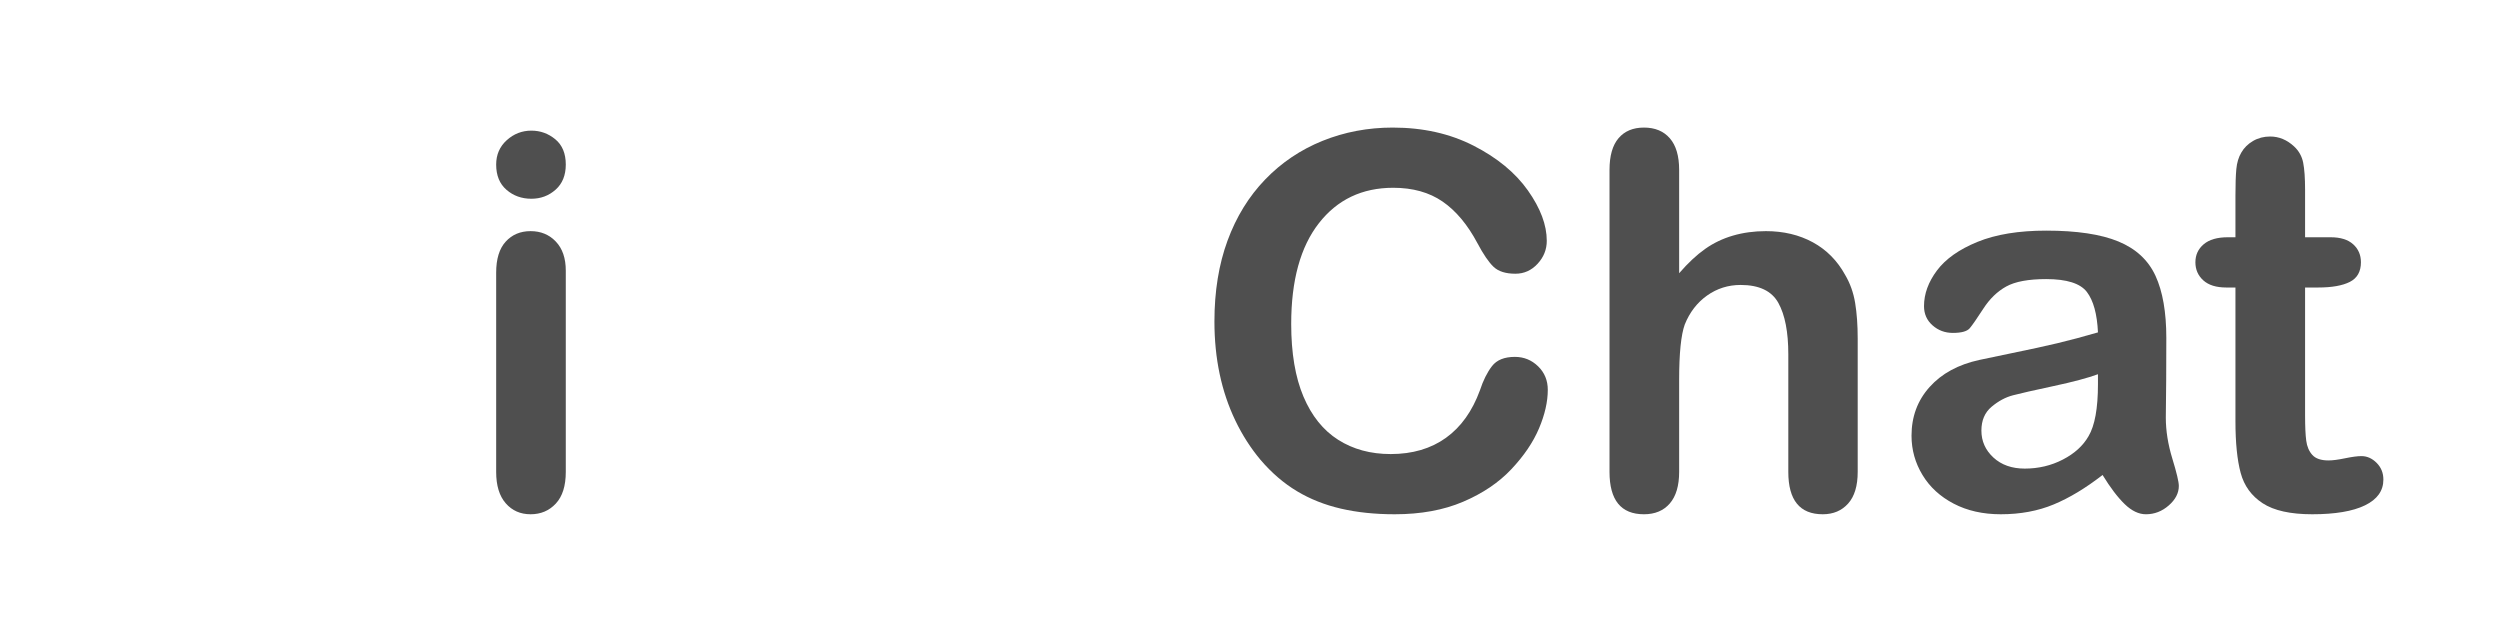
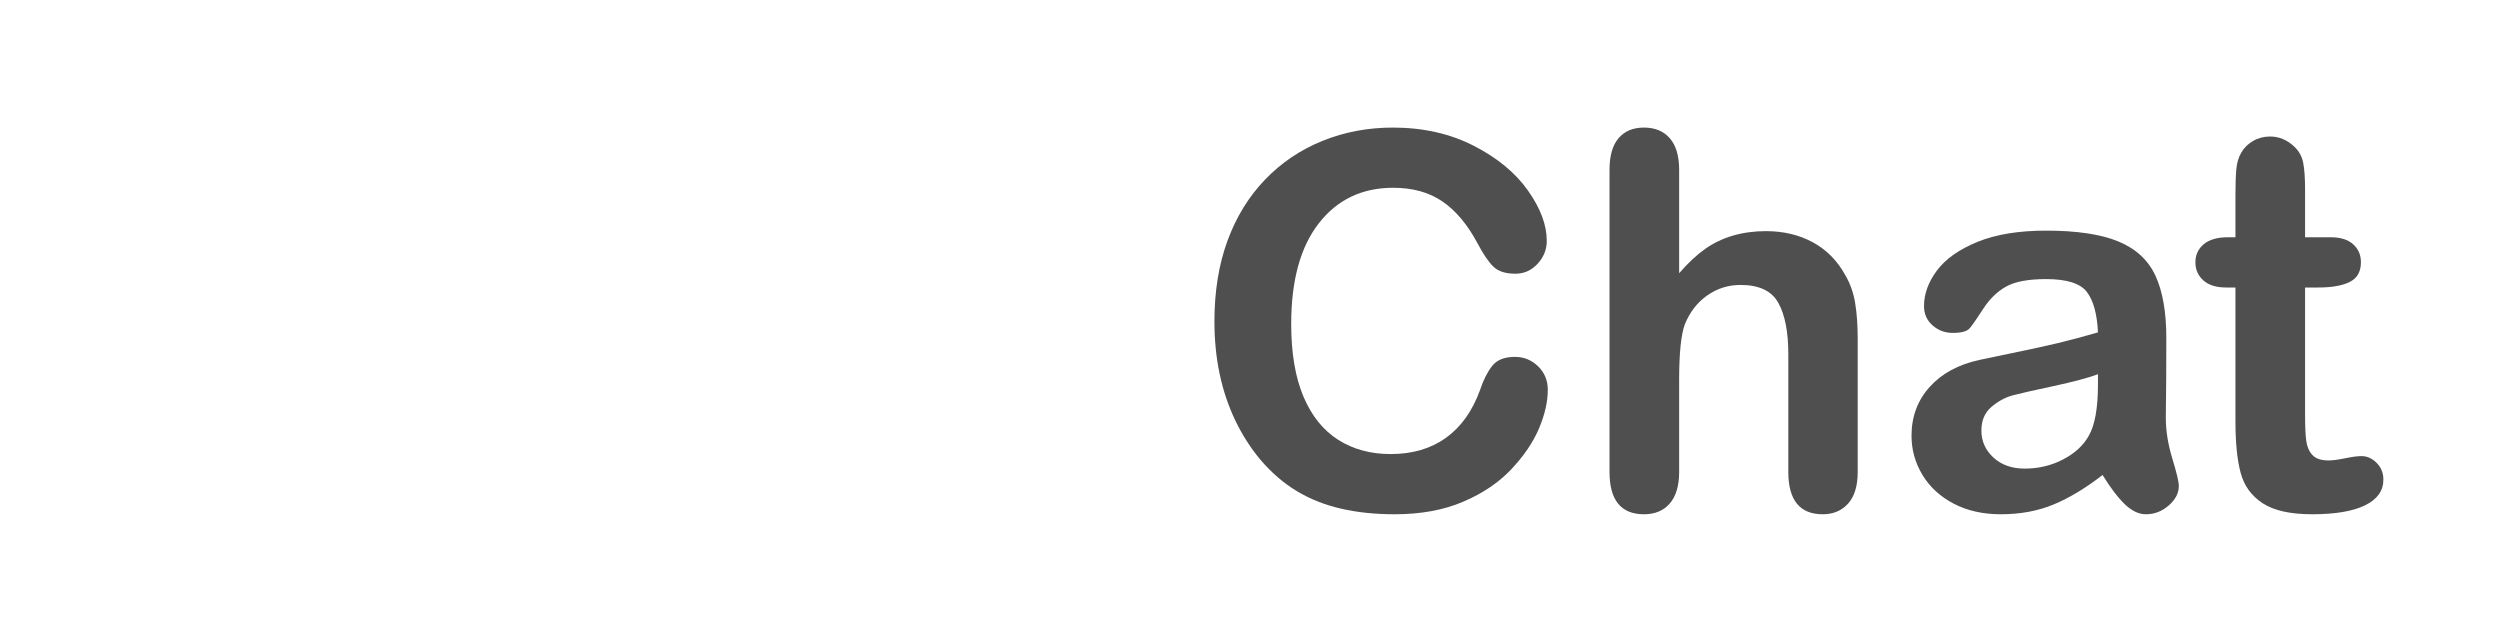
<svg xmlns="http://www.w3.org/2000/svg" height="100%" stroke-miterlimit="10" style="fill-rule:nonzero;clip-rule:evenodd;stroke-linecap:round;stroke-linejoin:round;" version="1.1" viewBox="0 0 172.291 43.424" width="100%" xml:space="preserve">
  <defs>
    <clipPath id="TextBounds">
      <rect height="41.327" width="166.121" x="2.864" y="1.001" />
    </clipPath>
  </defs>
  <g id="图层-1">
    <g fill="#4f4f4f" opacity="1" stroke="none">
-       <path clip-path="url(#TextBounds)" d="M38.992 18.654L38.992 32.523C38.992 33.484 38.764 34.21 38.307 34.702C37.85 35.195 37.27 35.441 36.567 35.441C35.864 35.441 35.292 35.189 34.853 34.685C34.413 34.181 34.194 33.46 34.194 32.523L34.194 18.794C34.194 17.845 34.413 17.13 34.853 16.65C35.292 16.169 35.864 15.929 36.567 15.929C37.27 15.929 37.85 16.169 38.307 16.65C38.764 17.13 38.992 17.798 38.992 18.654ZM36.619 13.697C35.952 13.697 35.38 13.492 34.906 13.081C34.431 12.671 34.194 12.091 34.194 11.341C34.194 10.661 34.437 10.102 34.923 9.662C35.41 9.223 35.975 9.003 36.619 9.003C37.24 9.003 37.791 9.202 38.272 9.601C38.752 9.999 38.992 10.579 38.992 11.341C38.992 12.079 38.758 12.656 38.289 13.073C37.821 13.489 37.264 13.697 36.619 13.697Z" fill-rule="evenodd" />
      <path clip-path="url(#TextBounds)" d="M106.668 26.863C106.668 27.683 106.466 28.571 106.062 29.526C105.658 30.481 105.022 31.418 104.155 32.338C103.287 33.258 102.18 34.005 100.832 34.579C99.485 35.154 97.914 35.441 96.121 35.441C94.762 35.441 93.526 35.312 92.412 35.054C91.299 34.796 90.288 34.395 89.38 33.85C88.472 33.305 87.637 32.587 86.875 31.697C86.196 30.888 85.615 29.983 85.135 28.981C84.655 27.979 84.294 26.91 84.054 25.773C83.814 24.636 83.694 23.429 83.694 22.152C83.694 20.077 83.995 18.22 84.599 16.579C85.202 14.939 86.067 13.535 87.192 12.369C88.317 11.203 89.635 10.316 91.147 9.706C92.659 9.097 94.27 8.792 95.981 8.792C98.067 8.792 99.924 9.208 101.553 10.04C103.182 10.872 104.43 11.901 105.297 13.125C106.164 14.35 106.598 15.507 106.598 16.597C106.598 17.195 106.387 17.722 105.965 18.179C105.543 18.636 105.033 18.864 104.436 18.864C103.768 18.864 103.267 18.706 102.933 18.39C102.599 18.073 102.227 17.529 101.817 16.755C101.137 15.478 100.337 14.523 99.417 13.89C98.497 13.257 97.364 12.941 96.016 12.941C93.871 12.941 92.163 13.755 90.892 15.384C89.62 17.013 88.985 19.327 88.985 22.327C88.985 24.331 89.266 25.998 89.828 27.328C90.391 28.659 91.188 29.652 92.219 30.308C93.25 30.964 94.457 31.292 95.84 31.292C97.34 31.292 98.609 30.92 99.646 30.176C100.683 29.432 101.465 28.339 101.992 26.898C102.215 26.218 102.491 25.664 102.819 25.237C103.147 24.809 103.674 24.595 104.401 24.595C105.022 24.595 105.555 24.812 106 25.245C106.446 25.679 106.668 26.218 106.668 26.863Z" fill-rule="evenodd" />
      <path clip-path="url(#TextBounds)" d="M115.721 11.71L115.721 18.829C116.33 18.126 116.925 17.57 117.505 17.16C118.085 16.749 118.727 16.442 119.43 16.237C120.133 16.032 120.889 15.929 121.698 15.929C122.916 15.929 123.997 16.187 124.941 16.702C125.884 17.218 126.625 17.968 127.164 18.952C127.504 19.527 127.733 20.168 127.85 20.877C127.967 21.586 128.026 22.404 128.026 23.329L128.026 32.523C128.026 33.484 127.806 34.21 127.367 34.702C126.927 35.195 126.344 35.441 125.617 35.441C124.035 35.441 123.244 34.468 123.244 32.523L123.244 24.419C123.244 22.884 123.016 21.703 122.559 20.877C122.102 20.051 121.235 19.638 119.957 19.638C119.102 19.638 118.331 19.881 117.646 20.367C116.96 20.854 116.448 21.519 116.108 22.363C115.85 23.077 115.721 24.349 115.721 26.177L115.721 32.523C115.721 33.472 115.507 34.196 115.079 34.694C114.652 35.192 114.057 35.441 113.295 35.441C111.713 35.441 110.922 34.468 110.922 32.523L110.922 11.71C110.922 10.738 111.13 10.008 111.546 9.522C111.962 9.035 112.545 8.792 113.295 8.792C114.057 8.792 114.652 9.038 115.079 9.531C115.507 10.023 115.721 10.749 115.721 11.71Z" fill-rule="evenodd" />
      <path clip-path="url(#TextBounds)" d="M144.901 32.734C143.741 33.636 142.618 34.313 141.534 34.764C140.45 35.215 139.235 35.441 137.887 35.441C136.657 35.441 135.575 35.198 134.644 34.711C133.712 34.225 132.994 33.566 132.491 32.734C131.987 31.902 131.735 30.999 131.735 30.027C131.735 28.714 132.151 27.595 132.983 26.669C133.815 25.743 134.957 25.122 136.41 24.806C136.715 24.736 137.471 24.577 138.678 24.331C139.885 24.085 140.919 23.86 141.781 23.655C142.642 23.45 143.576 23.201 144.584 22.907C144.526 21.642 144.271 20.713 143.82 20.121C143.368 19.53 142.434 19.234 141.016 19.234C139.797 19.234 138.88 19.404 138.265 19.743C137.65 20.083 137.122 20.593 136.683 21.273C136.243 21.952 135.933 22.401 135.751 22.617C135.57 22.834 135.18 22.943 134.582 22.943C134.043 22.943 133.577 22.77 133.185 22.424C132.792 22.078 132.596 21.636 132.596 21.097C132.596 20.253 132.895 19.433 133.492 18.636C134.09 17.839 135.022 17.183 136.287 16.667C137.553 16.152 139.129 15.894 141.016 15.894C143.125 15.894 144.783 16.143 145.991 16.641C147.198 17.139 148.05 17.927 148.548 19.005C149.046 20.083 149.295 21.513 149.295 23.294C149.295 24.419 149.292 25.374 149.286 26.16C149.281 26.945 149.272 27.818 149.26 28.779C149.26 29.681 149.409 30.621 149.708 31.6C150.007 32.578 150.157 33.208 150.157 33.489C150.157 33.982 149.925 34.43 149.462 34.834C148.999 35.239 148.475 35.441 147.889 35.441C147.397 35.441 146.91 35.209 146.43 34.746C145.95 34.283 145.44 33.613 144.901 32.734ZM144.584 25.79C143.881 26.048 142.859 26.321 141.517 26.608C140.175 26.895 139.246 27.106 138.731 27.241C138.215 27.375 137.723 27.639 137.254 28.032C136.785 28.424 136.551 28.972 136.551 29.675C136.551 30.402 136.826 31.02 137.377 31.53C137.928 32.039 138.649 32.294 139.539 32.294C140.489 32.294 141.365 32.086 142.167 31.67C142.97 31.254 143.559 30.718 143.934 30.062C144.367 29.335 144.584 28.14 144.584 26.476L144.584 25.79Z" fill-rule="evenodd" />
      <path clip-path="url(#TextBounds)" d="M153.532 16.351L154.059 16.351L154.059 13.468C154.059 12.695 154.079 12.088 154.12 11.649C154.161 11.209 154.276 10.831 154.463 10.515C154.651 10.187 154.92 9.92 155.272 9.715C155.623 9.51 156.016 9.408 156.45 9.408C157.059 9.408 157.61 9.636 158.102 10.093C158.43 10.398 158.638 10.77 158.726 11.209C158.814 11.649 158.858 12.273 158.858 13.081L158.858 16.351L160.616 16.351C161.295 16.351 161.814 16.512 162.171 16.834C162.529 17.157 162.707 17.57 162.707 18.073C162.707 18.718 162.452 19.169 161.943 19.427C161.433 19.685 160.703 19.814 159.754 19.814L158.858 19.814L158.858 28.638C158.858 29.388 158.884 29.965 158.937 30.369C158.99 30.774 159.13 31.102 159.359 31.354C159.587 31.606 159.959 31.732 160.475 31.732C160.756 31.732 161.137 31.682 161.617 31.582C162.098 31.483 162.473 31.433 162.742 31.433C163.129 31.433 163.478 31.588 163.788 31.899C164.099 32.209 164.254 32.593 164.254 33.05C164.254 33.824 163.832 34.415 162.989 34.825C162.145 35.236 160.932 35.441 159.35 35.441C157.85 35.441 156.713 35.189 155.94 34.685C155.166 34.181 154.659 33.484 154.419 32.593C154.179 31.702 154.059 30.513 154.059 29.025L154.059 19.814L153.426 19.814C152.735 19.814 152.207 19.65 151.844 19.322C151.481 18.993 151.299 18.577 151.299 18.073C151.299 17.57 151.49 17.157 151.87 16.834C152.251 16.512 152.805 16.351 153.532 16.351Z" fill-rule="evenodd" />
    </g>
  </g>
</svg>
